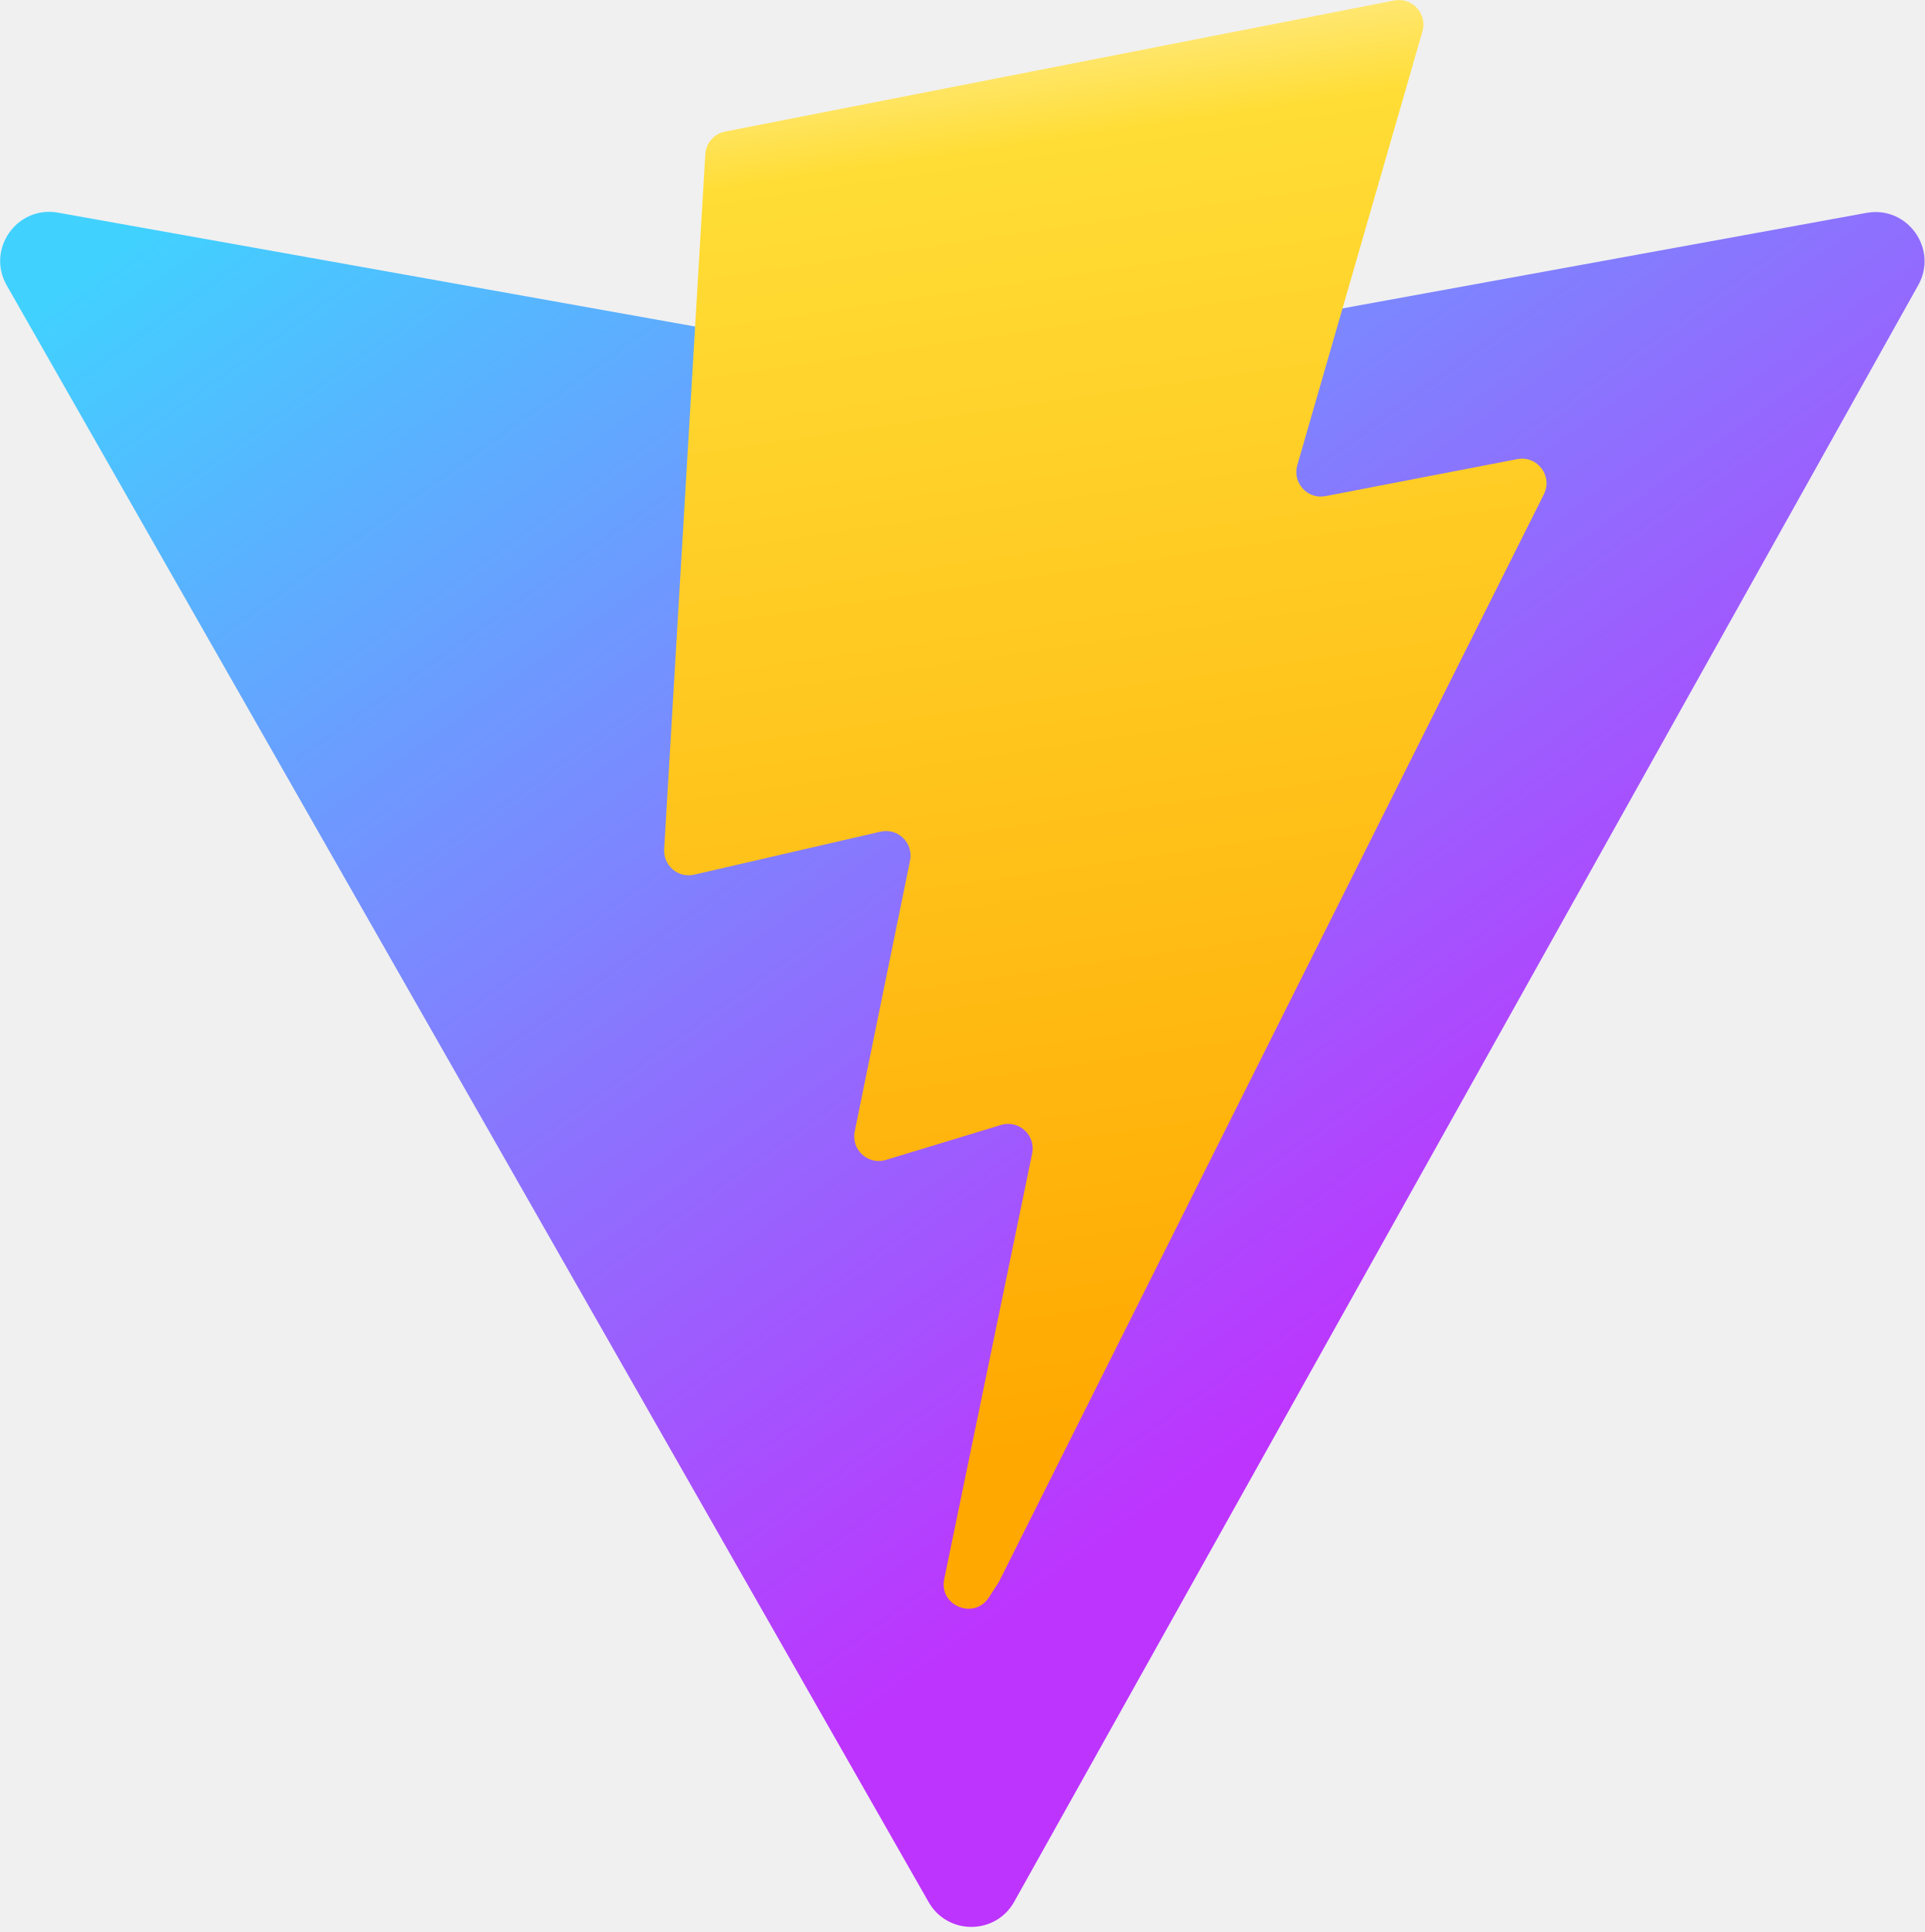
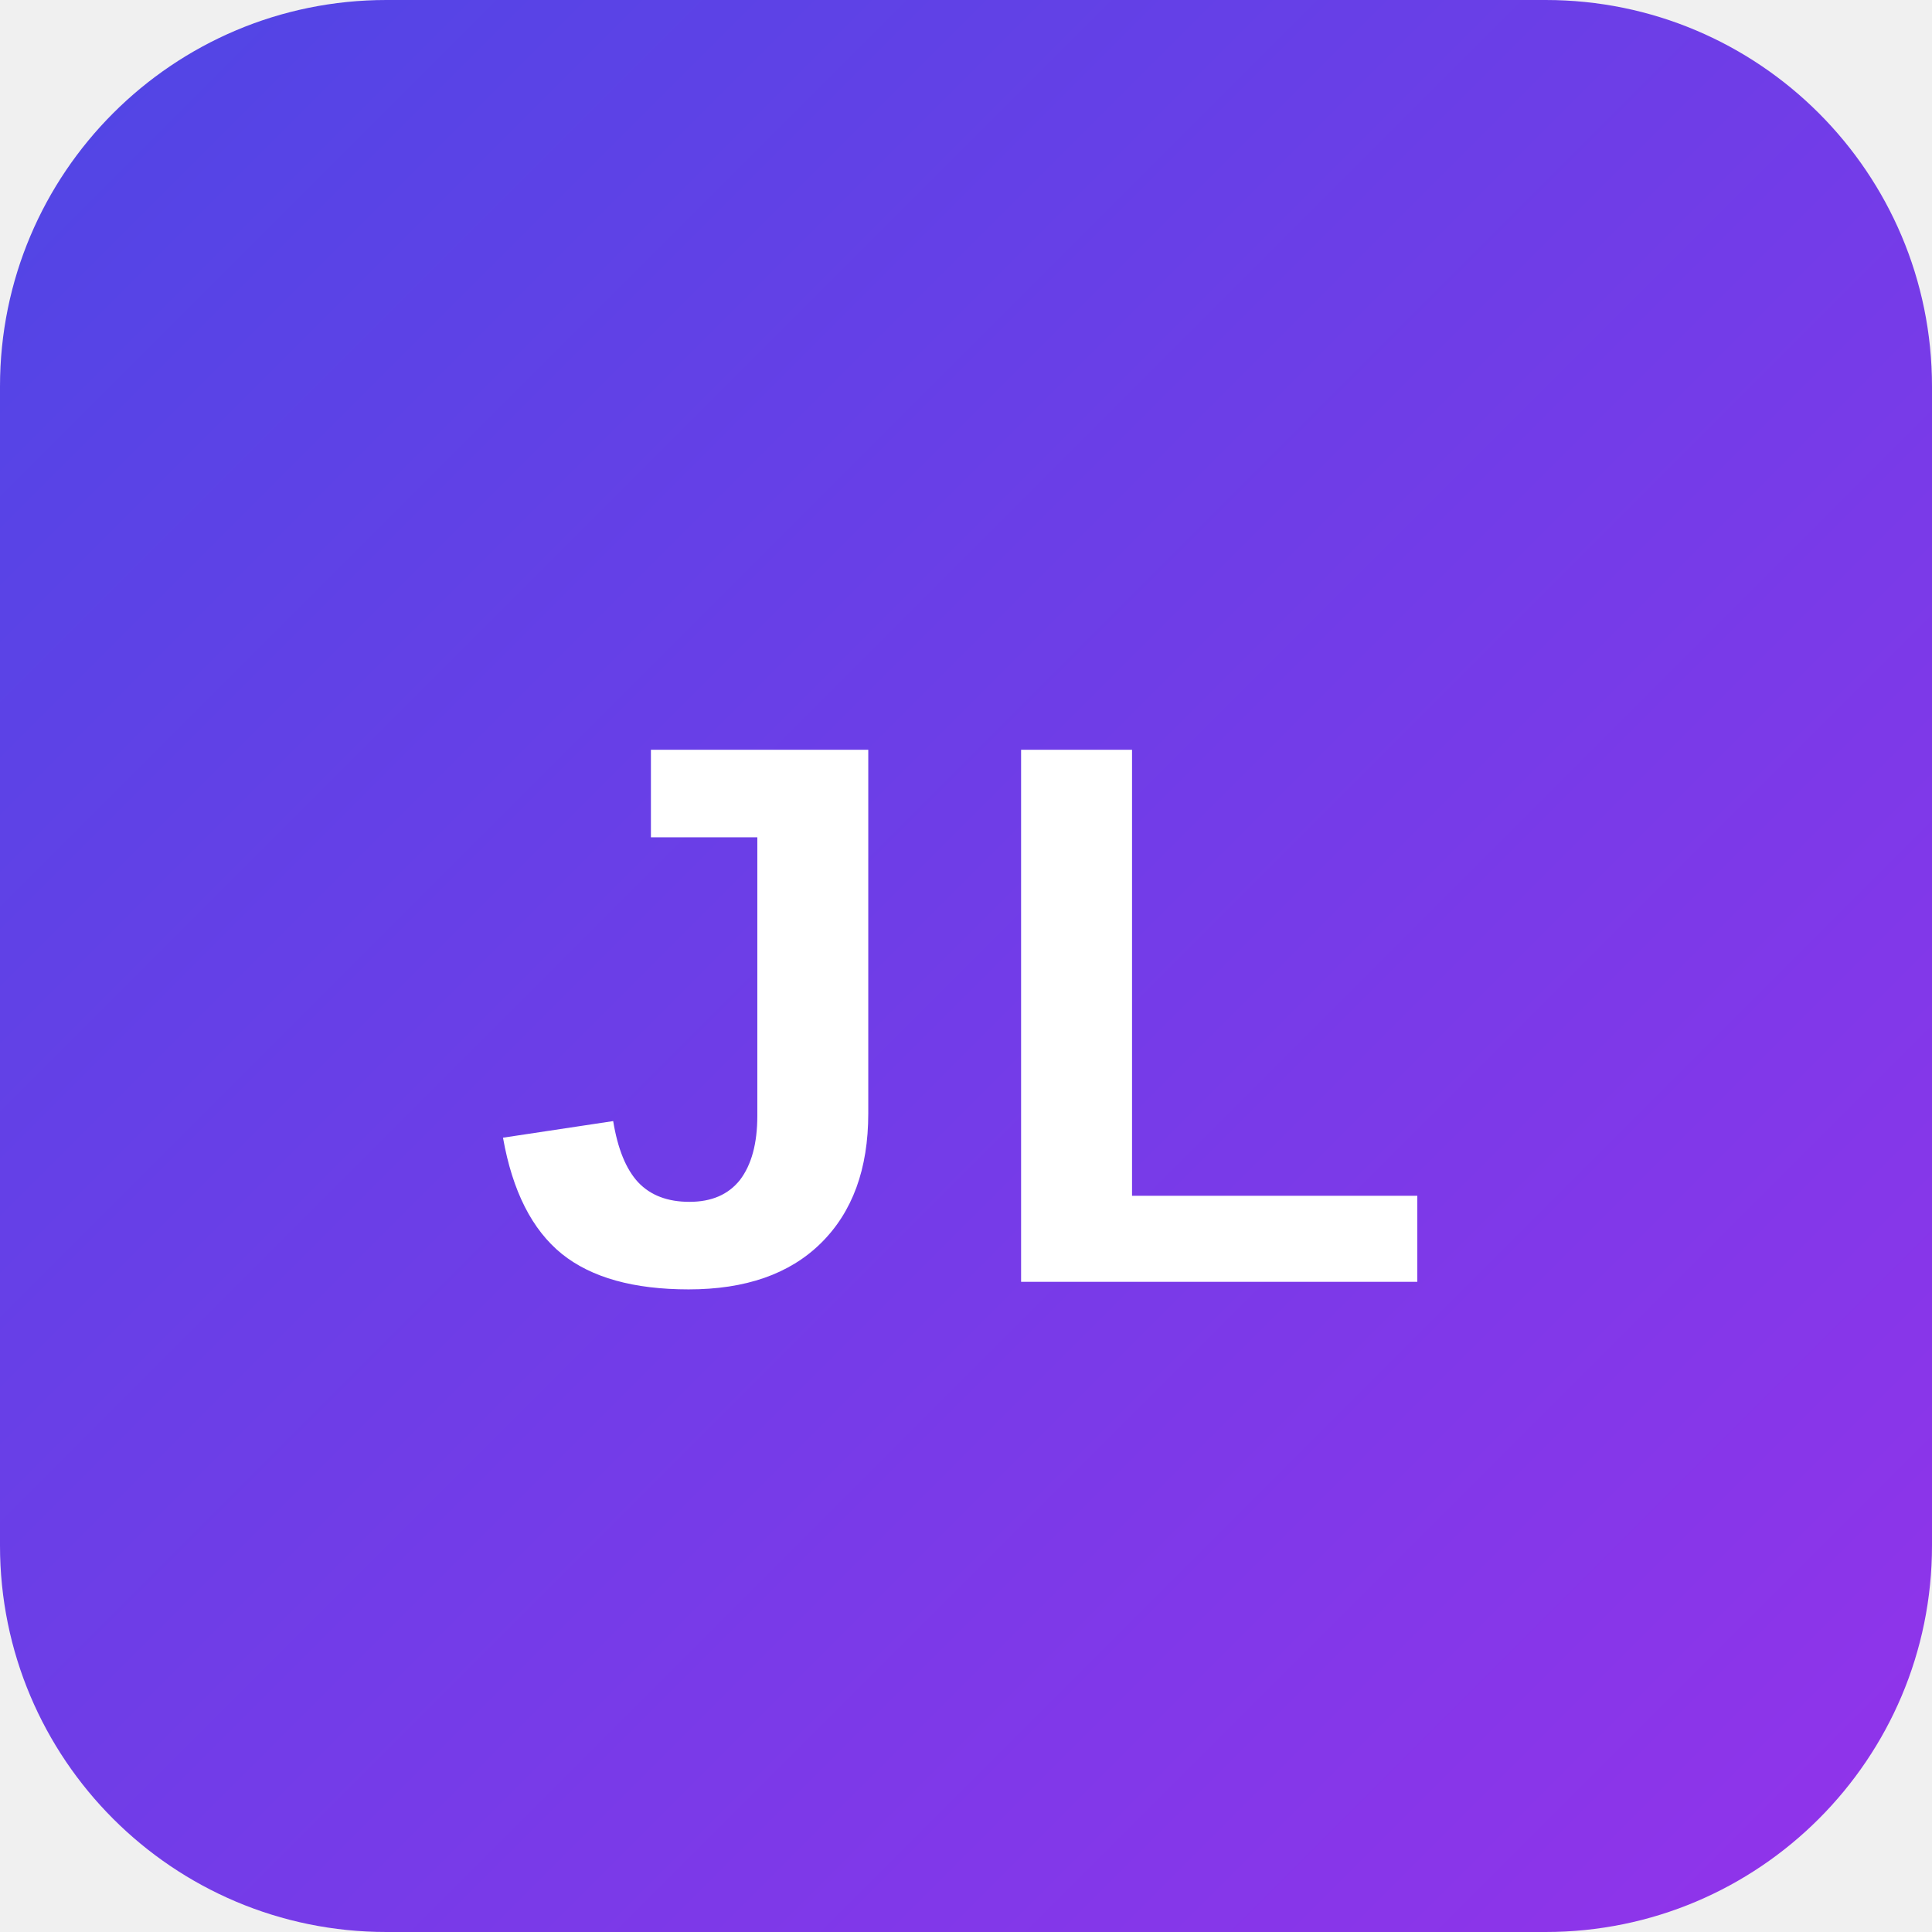
- <svg xmlns="http://www.w3.org/2000/svg" aria-hidden="true" role="img" class="iconify iconify--logos" width="31.88" height="32" preserveAspectRatio="xMidYMid meet" viewBox="0 0 256 257">
+ <svg xmlns="http://www.w3.org/2000/svg" width="40" height="40" viewBox="0 0 40 40">
  <defs>
-     <linearGradient id="IconifyId1813088fe1fbc01fb466" x1="-.828%" x2="57.636%" y1="7.652%" y2="78.411%">
-       <stop offset="0%" stop-color="#41D1FF" />
-       <stop offset="100%" stop-color="#BD34FE" />
-     </linearGradient>
-     <linearGradient id="IconifyId1813088fe1fbc01fb467" x1="43.376%" x2="50.316%" y1="2.242%" y2="89.03%">
-       <stop offset="0%" stop-color="#FFEA83" />
-       <stop offset="8.333%" stop-color="#FFDD35" />
-       <stop offset="100%" stop-color="#FFA800" />
+     <linearGradient id="jlGradient" x1="0" y1="0" x2="1" y2="1">
+       <stop offset="0%" stop-color="#4f46e5" />
+       <stop offset="100%" stop-color="#9333ea" />
    </linearGradient>
  </defs>
-   <path fill="url(#IconifyId1813088fe1fbc01fb466)" d="M255.153 37.938L134.897 252.976c-2.483 4.44-8.862 4.466-11.382.048L.875 37.958c-2.746-4.814 1.371-10.646 6.827-9.67l120.385 21.517a6.537 6.537 0 0 0 2.322-.004l117.867-21.483c5.438-.991 9.574 4.796 6.877 9.62Z" />
-   <path fill="url(#IconifyId1813088fe1fbc01fb467)" d="M185.432.063L96.44 17.501a3.268 3.268 0 0 0-2.634 3.014l-5.474 92.456a3.268 3.268 0 0 0 3.997 3.378l24.777-5.718c2.318-.535 4.413 1.507 3.936 3.838l-7.361 36.047c-.495 2.426 1.782 4.5 4.151 3.78l15.304-4.649c2.372-.72 4.652 1.36 4.15 3.788l-11.698 56.621c-.732 3.542 3.979 5.473 5.943 2.437l1.313-2.028l72.516-144.72c1.215-2.423-.88-5.186-3.54-4.672l-25.505 4.922c-2.396.462-4.435-1.77-3.759-4.114l16.646-57.705c.677-2.35-1.37-4.583-3.769-4.113Z" />
+   <rect width="40" height="40" rx="8" fill="url(#jlGradient)" />
+   <text x="50%" y="55%" text-anchor="middle" dominant-baseline="middle" font-family="Arial, Helvetica, sans-serif" font-size="16" font-weight="bold" fill="white" letter-spacing="1">
+     JL
+   </text>
</svg>
